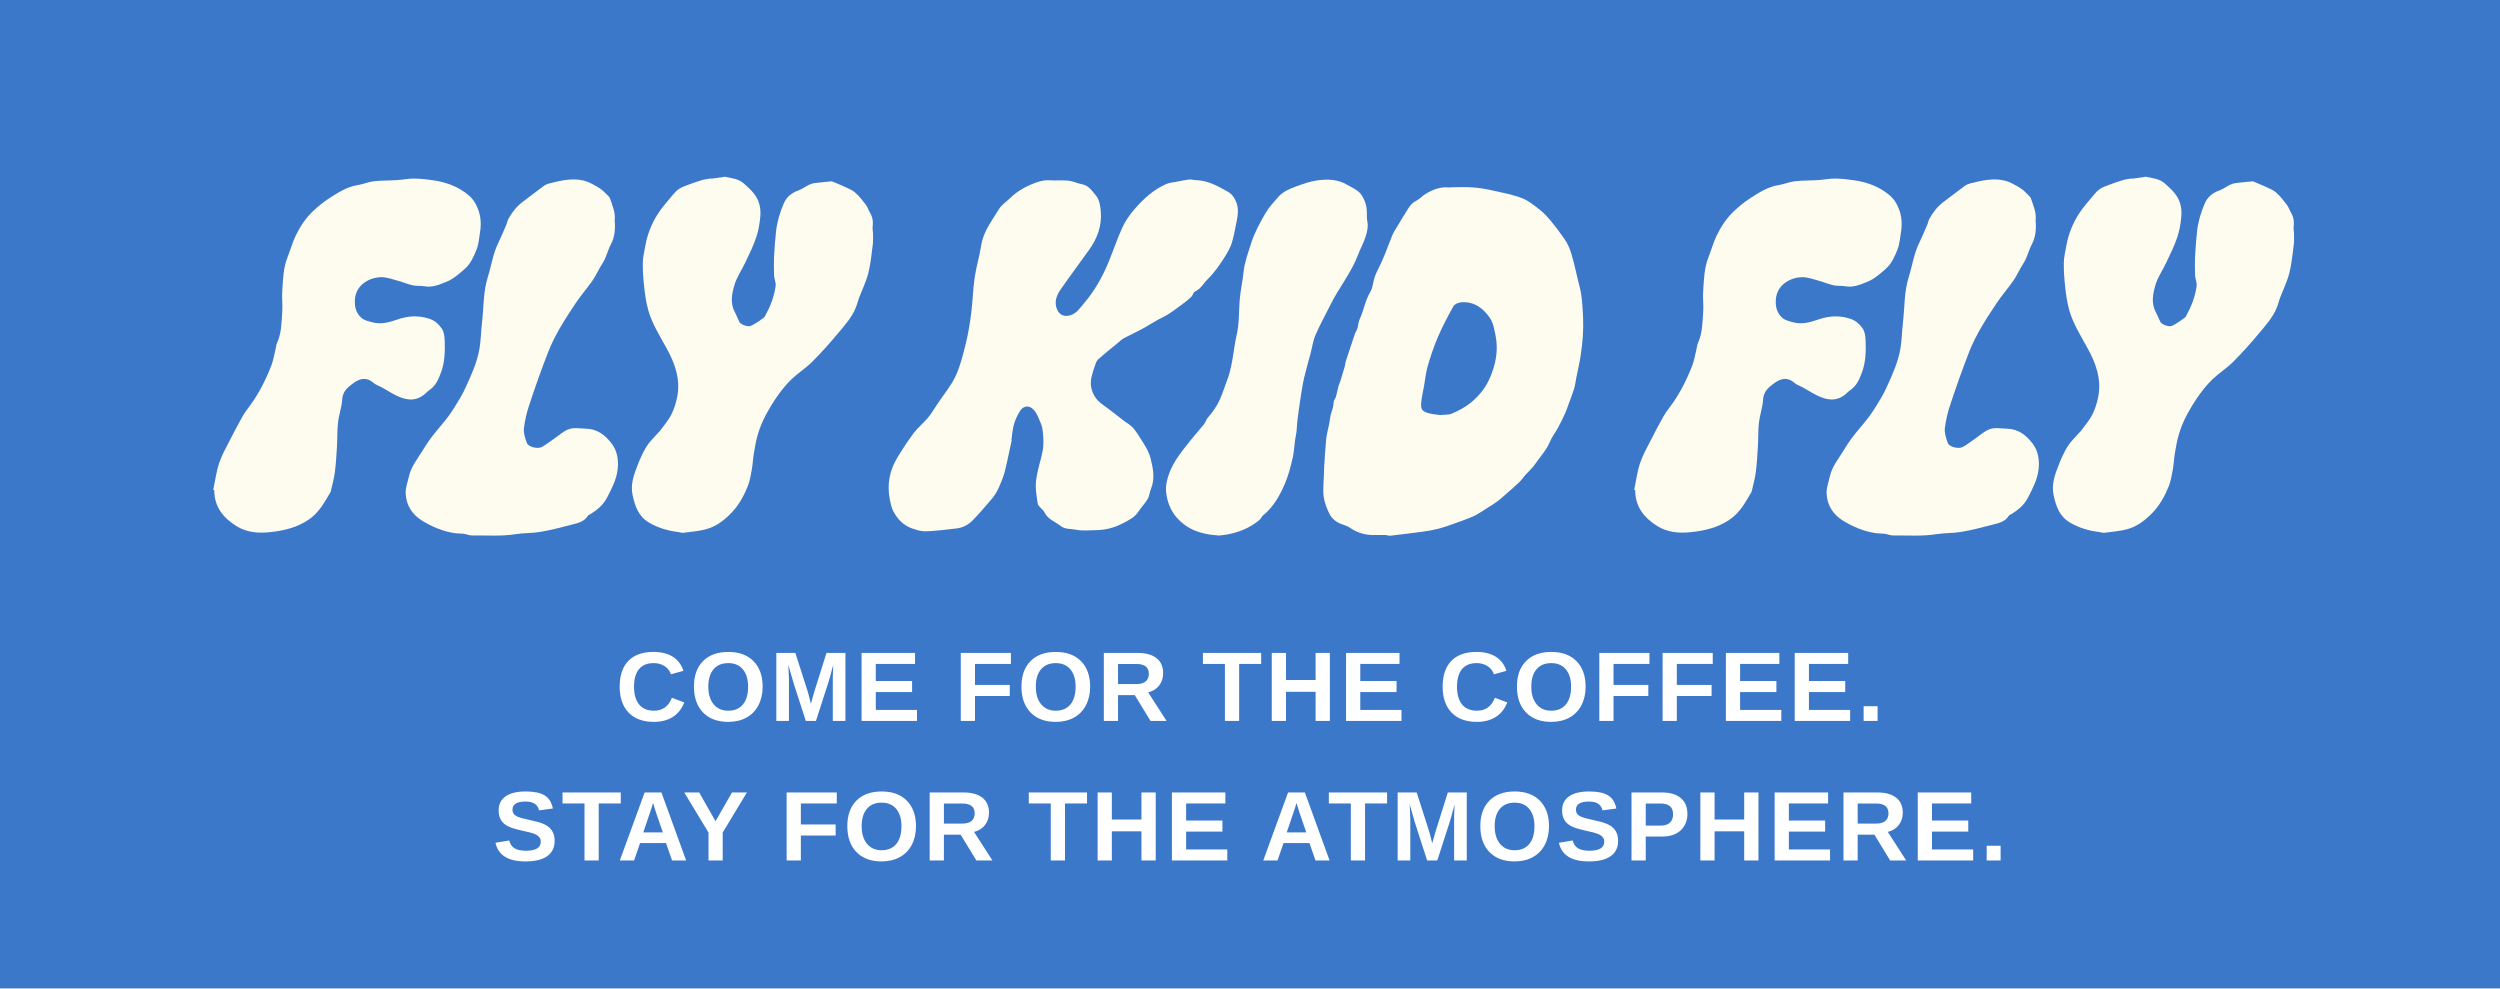
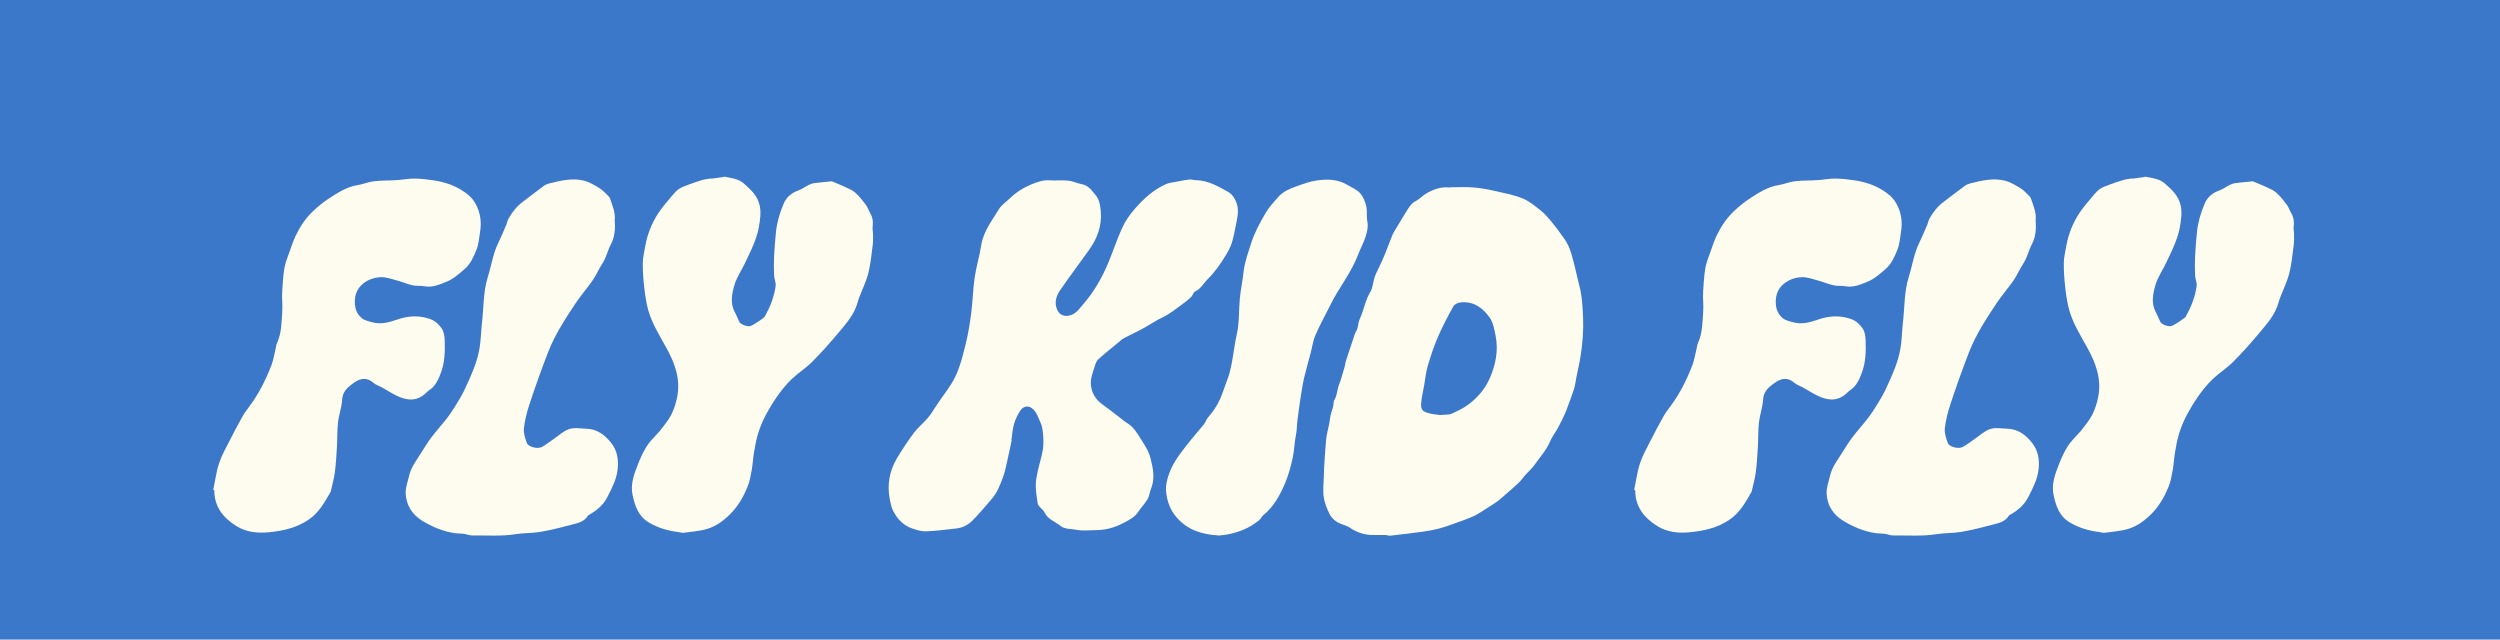
- <svg xmlns="http://www.w3.org/2000/svg" viewBox="0 0 860 340" width="860" height="340">
-   <rect width="860" height="340" fill="#3B78C9" />
+ <svg xmlns="http://www.w3.org/2000/svg" viewBox="0 0 860 220" width="860" height="220">
+   <rect width="860" height="220" fill="#3B78C9" />
  <g transform="translate(43.75, 30) scale(2.5)">
    <path d="M275.89 12.59C276.43 12.52 276.97 12.45 277.52 12.37C277.59 12.37 277.66 12.3 277.72 12.31C278.66 12.52 279.65 12.57 280.42 13.28C280.9 13.71 281.36 14.12 281.77 14.63C282.51 15.57 282.74 16.62 282.65 17.74C282.57 18.72 282.41 19.72 282.09 20.65C281.7 21.82 281.14 22.95 280.61 24.07C280.12 25.12 279.43 26.09 279.1 27.18C278.74 28.41 278.46 29.73 279.16 30.99C279.39 31.41 279.55 31.87 279.77 32.3C279.95 32.65 280.91 33.01 281.32 32.85C281.7 32.7 282.04 32.45 282.4 32.23C282.56 32.13 282.72 32.02 282.87 31.9C283.02 31.78 283.2 31.68 283.28 31.53C284.01 30.22 284.56 28.83 284.76 27.34C284.82 26.89 284.57 26.41 284.55 25.94C284.51 25.07 284.5 24.21 284.54 23.34C284.6 22.18 284.69 21.01 284.81 19.85C284.96 18.5 285.35 17.2 285.89 15.96C286.26 15.11 286.96 14.53 287.88 14.21C288.39 14.03 288.83 13.68 289.32 13.44C289.58 13.31 289.87 13.22 290.16 13.19C290.89 13.09 291.63 13.04 292.36 12.96C292.41 12.96 292.47 12.93 292.52 12.96C293.07 13.19 293.63 13.41 294.17 13.66C294.69 13.91 295.26 14.11 295.68 14.48C296.24 14.96 296.7 15.56 297.15 16.15C297.42 16.5 297.55 16.95 297.78 17.34C298.11 17.91 298.19 18.5 298.11 19.14C298.06 19.51 298.16 19.89 298.16 20.26C298.16 20.74 298.18 21.23 298.12 21.7C297.95 23.01 297.83 24.34 297.5 25.62C297.2 26.79 296.65 27.89 296.22 29.02C296.06 29.46 295.96 29.92 295.78 30.35C295.22 31.71 294.24 32.79 293.31 33.9C292.18 35.25 291 36.57 289.75 37.82C288.9 38.67 287.85 39.32 286.98 40.15C286.29 40.81 285.67 41.56 285.11 42.34C284.46 43.25 283.88 44.21 283.36 45.19C282.94 45.99 282.59 46.84 282.33 47.71C282.07 48.56 281.92 49.44 281.77 50.32C281.64 51.1 281.61 51.9 281.47 52.67C281.33 53.44 281.19 54.24 280.9 54.96C280.36 56.3 279.65 57.56 278.63 58.61C277.7 59.57 276.62 60.4 275.33 60.78C274.28 61.09 273.17 61.16 272.08 61.31C271.85 61.34 271.61 61.24 271.37 61.21C269.94 61.03 268.6 60.66 267.32 59.9C265.83 59.01 265.41 57.62 265.08 56.15C264.75 54.69 265.25 53.32 265.77 51.99C266.11 51.11 266.51 50.23 267 49.43C267.4 48.78 267.99 48.24 268.5 47.65C268.6 47.53 268.72 47.43 268.82 47.31C269.36 46.57 269.99 45.87 270.4 45.06C270.79 44.29 271.05 43.43 271.22 42.58C271.68 40.18 270.91 38.03 269.77 35.95C268.84 34.25 267.78 32.59 267.24 30.72C266.95 29.7 266.8 28.63 266.68 27.58C266.55 26.46 266.47 25.33 266.48 24.21C266.48 23.44 266.68 22.66 266.81 21.9C267.09 20.29 267.68 18.78 268.56 17.41C269.16 16.48 269.92 15.65 270.63 14.79C270.88 14.48 271.17 14.18 271.5 13.97C271.88 13.73 272.31 13.58 272.74 13.42C273.36 13.19 273.99 12.97 274.63 12.78C275.03 12.66 275.45 12.62 275.87 12.55V12.61L275.89 12.59Z" fill="#FEFCEF" />
    <path d="M207.36 55.44C207.62 54.21 207.77 52.95 208.16 51.76C208.51 50.69 209.08 49.68 209.6 48.67C210.17 47.54 210.76 46.42 211.38 45.32C211.66 44.82 212.01 44.35 212.36 43.89C213.64 42.17 214.59 40.27 215.36 38.28C215.63 37.59 215.74 36.84 215.92 36.11C216 35.81 216.01 35.48 216.14 35.2C216.77 33.83 216.75 32.36 216.86 30.91C216.93 29.95 216.78 28.96 216.86 28C216.97 26.44 216.99 24.87 217.59 23.38C217.98 22.39 218.26 21.35 218.72 20.4C219.32 19.16 220.08 18.01 221.09 17.06C221.77 16.42 222.5 15.81 223.29 15.3C224.51 14.51 225.73 13.71 227.23 13.47C227.98 13.35 228.71 13.03 229.47 12.94C230.53 12.82 231.61 12.85 232.69 12.78C233.47 12.73 234.25 12.56 235.03 12.57C235.95 12.58 236.87 12.69 237.78 12.83C238.45 12.93 239.12 13.1 239.77 13.32C240.34 13.52 240.9 13.78 241.42 14.09C242.21 14.58 242.93 15.1 243.43 15.99C244.15 17.28 244.3 18.58 244.07 19.97C243.94 20.76 243.89 21.59 243.6 22.32C243.22 23.3 242.77 24.31 241.95 25.02C241.19 25.68 240.39 26.4 239.48 26.76C238.54 27.14 237.53 27.6 236.42 27.39C235.89 27.29 235.33 27.38 234.81 27.26C234.08 27.1 233.39 26.79 232.67 26.6C231.96 26.41 231.24 26.14 230.52 26.14C228.98 26.14 227.02 27.11 226.86 29.16C226.78 30.24 227.01 31.1 227.77 31.75C228.16 32.09 228.77 32.22 229.3 32.36C230.46 32.66 231.55 32.36 232.65 31.98C234.14 31.46 235.62 31.35 237.18 31.89C237.94 32.16 238.41 32.65 238.8 33.2C239.11 33.64 239.19 34.3 239.21 34.87C239.26 36.32 239.23 37.79 238.73 39.18C238.38 40.14 237.99 41.08 237.09 41.69C236.8 41.88 236.57 42.17 236.29 42.37C235.43 43 234.57 43.12 233.49 42.8C232.16 42.4 231.13 41.51 229.88 40.98C229.52 40.83 229.24 40.49 228.89 40.32C227.99 39.89 227.22 40.29 226.52 40.81C225.78 41.35 225.16 41.93 225.1 43C225.04 44.05 224.65 45.08 224.53 46.14C224.41 47.21 224.45 48.3 224.39 49.38C224.32 50.58 224.25 51.78 224.1 52.96C224 53.79 223.76 54.6 223.58 55.42C223.56 55.51 223.56 55.6 223.52 55.67C222.68 57.09 221.94 58.53 220.48 59.51C218.82 60.63 217.03 61.03 215.1 61.23C213.49 61.4 211.95 61.24 210.6 60.42C208.79 59.31 207.49 57.76 207.51 55.46C207.46 55.45 207.42 55.43 207.37 55.42L207.36 55.44Z" fill="#FEFCEF" />
    <path d="M262.6 18.32C262.71 19.51 262.6 20.65 262.08 21.62C261.63 22.47 261.46 23.41 260.92 24.24C260.41 25.01 260.04 25.92 259.49 26.69C258.76 27.72 257.93 28.67 257.23 29.72C255.8 31.87 254.38 34.04 253.44 36.46C252.53 38.8 251.69 41.17 250.9 43.55C250.53 44.65 250.24 45.79 250.11 46.94C250.04 47.59 250.28 48.32 250.52 48.96C250.72 49.5 252 49.82 252.59 49.5C253.15 49.19 253.66 48.78 254.19 48.42C254.9 47.94 255.55 47.3 256.33 47.04C257.04 46.8 257.89 46.97 258.68 46.99C260.23 47.02 261.33 47.91 262.19 49.04C262.96 50.05 263.15 51.28 263.01 52.56C262.86 53.97 262.22 55.16 261.59 56.4C261.03 57.5 260.18 58.19 259.17 58.79C259.08 58.84 258.96 58.89 258.91 58.97C258.37 59.86 257.41 60 256.54 60.23C255.16 60.6 253.76 60.95 252.36 61.19C251.25 61.38 250.09 61.32 248.98 61.5C246.99 61.82 245 61.65 243 61.68C242.61 61.68 242.23 61.51 241.84 61.45C241.45 61.4 241.05 61.42 240.66 61.37C238.99 61.14 237.47 60.49 236.06 59.62C234.7 58.77 233.9 57.47 233.84 55.88C233.81 55.09 234.13 54.28 234.31 53.48C234.6 52.2 235.43 51.2 236.09 50.12C236.52 49.42 236.96 48.73 237.46 48.08C238.18 47.13 239 46.26 239.71 45.3C240.32 44.47 240.85 43.58 241.38 42.69C241.67 42.21 241.9 41.71 242.14 41.2C242.92 39.51 243.69 37.79 244 35.95C244.2 34.79 244.2 33.6 244.34 32.43C244.59 30.31 244.5 28.15 245.15 26.09C245.64 24.54 245.85 22.91 246.58 21.43C246.99 20.59 247.35 19.72 247.72 18.85C247.82 18.61 247.85 18.34 247.98 18.11C248.47 17.22 249.09 16.42 249.91 15.8C250.89 15.06 251.86 14.31 252.85 13.58C253.08 13.41 253.38 13.29 253.66 13.22C255.2 12.84 256.77 12.47 258.34 12.85C259.11 13.04 259.83 13.48 260.52 13.9C260.97 14.17 261.33 14.6 261.72 14.97C261.81 15.06 261.91 15.17 261.95 15.29C262.29 16.3 262.74 17.29 262.6 18.33V18.32Z" fill="#FEFCEF" />
    <path d="M121.71 48.59C121.5 49.55 121.31 50.51 121.09 51.47C120.92 52.2 120.78 52.95 120.52 53.65C120.12 54.71 119.72 55.79 118.95 56.67C118.09 57.66 117.25 58.68 116.33 59.61C115.75 60.2 115 60.61 114.14 60.71C112.73 60.87 111.32 61.06 109.91 61.11C109.27 61.13 108.6 60.92 107.99 60.71C106.8 60.29 105.97 59.41 105.41 58.32C105.17 57.85 105.06 57.31 104.95 56.78C104.53 54.72 104.88 52.77 105.97 50.97C106.68 49.8 107.43 48.65 108.25 47.56C108.82 46.81 109.58 46.21 110.19 45.48C110.67 44.9 111.05 44.23 111.48 43.6C112.33 42.32 113.35 41.12 113.99 39.75C114.65 38.34 115.02 36.78 115.4 35.25C115.74 33.86 115.97 32.43 116.15 31C116.35 29.41 116.38 27.8 116.61 26.21C116.83 24.7 117.29 23.23 117.52 21.72C117.82 19.82 119 18.37 119.94 16.8C120.3 16.2 120.95 15.78 121.47 15.28C122.31 14.46 123.3 13.83 124.37 13.39C125.17 13.06 126.01 12.74 126.94 12.81C127.8 12.87 128.68 12.77 129.53 12.86C130.16 12.93 130.75 13.24 131.38 13.35C132.3 13.52 132.75 14.26 133.26 14.85C133.78 15.46 133.9 16.3 133.97 17.11C134.13 19.07 133.49 20.8 132.37 22.37C131.06 24.2 129.71 26 128.43 27.85C127.86 28.67 127.52 29.6 127.97 30.62C128.28 31.34 128.95 31.61 129.73 31.4C130.63 31.15 131.08 30.4 131.61 29.79C133.1 28.07 134.2 26.1 135.06 24.01C135.7 22.45 136.23 20.85 136.93 19.32C137.34 18.42 137.93 17.57 138.58 16.82C139.81 15.39 141.2 14.1 142.98 13.32C143.39 13.14 143.86 13.11 144.31 13.02C144.92 12.9 145.52 12.77 146.13 12.7C146.44 12.67 146.76 12.79 147.08 12.79C148.73 12.83 150.08 13.62 151.45 14.38C151.99 14.68 152.31 15.14 152.56 15.7C153.02 16.74 152.81 17.75 152.6 18.77C152.42 19.65 152.27 20.55 152 21.41C151.81 22.03 151.48 22.61 151.14 23.17C150.43 24.32 149.66 25.45 148.69 26.4C148.11 26.97 147.75 27.74 146.94 28.11C146.7 28.22 146.63 28.65 146.41 28.86C146 29.25 145.54 29.61 145.08 29.94C144.26 30.53 143.47 31.19 142.56 31.62C141.66 32.04 140.85 32.6 139.99 33.08C139.07 33.6 138.09 34.03 137.15 34.53C136.81 34.72 136.52 35.02 136.21 35.27C135.33 36 134.43 36.7 133.59 37.47C133.33 37.71 133.23 38.14 133.1 38.5C132.95 38.9 132.85 39.32 132.73 39.74C132.31 41.19 132.91 42.75 134.17 43.63C134.94 44.17 135.68 44.77 136.43 45.34C136.84 45.65 137.23 45.99 137.67 46.26C138.45 46.76 138.91 47.5 139.38 48.25C139.94 49.14 140.55 50.02 140.81 51.04C141.17 52.45 141.46 53.87 140.86 55.31C140.68 55.75 140.65 56.28 140.41 56.68C140.06 57.28 139.53 57.79 139.16 58.38C138.65 59.19 137.81 59.58 137.03 59.99C135.88 60.6 134.63 60.94 133.27 60.95C132.36 60.95 131.45 61.08 130.56 60.89C129.85 60.74 129.06 60.86 128.46 60.38C127.69 59.77 126.66 59.46 126.21 58.48C126.09 58.21 125.8 58.02 125.6 57.78C125.48 57.63 125.31 57.47 125.29 57.3C125.17 56.48 125.03 55.65 125.02 54.83C125.02 54.17 125.15 53.5 125.29 52.85C125.5 51.87 125.82 50.91 125.99 49.93C126.1 49.28 126.09 48.6 126.04 47.93C125.99 47.32 125.93 46.68 125.67 46.14C125.35 45.45 125.15 44.67 124.49 44.17C123.89 43.71 123.2 43.98 122.85 44.56C122.12 45.78 121.92 46.5 121.75 47.86C121.8 47.87 121.63 48.57 121.68 48.58L121.71 48.59Z" fill="#FEFCEF" />
    <path d="M182.06 13.77C183.2 13.77 184.19 13.71 185.18 13.79C186.14 13.86 187.09 14.03 188.03 14.24C189.36 14.54 190.72 14.79 191.98 15.29C192.89 15.65 193.68 16.32 194.47 16.94C195.02 17.37 195.49 17.91 195.94 18.45C196.58 19.23 197.18 20.04 197.76 20.87C198.64 22.11 198.9 23.59 199.27 25.02C199.45 25.73 199.58 26.45 199.78 27.16C200.19 28.63 200.26 30.14 200.33 31.66C200.41 33.41 200.27 35.13 200.01 36.85C199.86 37.88 199.61 38.91 199.41 39.93C199.31 40.46 199.24 41 199.09 41.51C198.88 42.21 198.6 42.89 198.35 43.58C198.2 43.99 198.07 44.41 197.89 44.81C197.58 45.49 197.26 46.16 196.9 46.82C196.54 47.49 196.05 48.1 195.76 48.8C195.28 49.96 194.42 50.84 193.74 51.85C193.37 52.4 192.84 52.85 192.39 53.35C192.1 53.68 191.86 54.05 191.54 54.36C190.98 54.9 190.39 55.4 189.81 55.91C189.41 56.26 189.03 56.62 188.6 56.94C188.15 57.28 187.67 57.57 187.19 57.87C186.56 58.26 185.95 58.71 185.28 59.02C184.31 59.46 183.29 59.79 182.28 60.16C181.67 60.38 181.06 60.59 180.44 60.75C179.74 60.92 179.04 61.06 178.33 61.15C176.82 61.36 175.31 61.54 173.8 61.71C173.58 61.73 173.36 61.63 173.13 61.62C172.61 61.61 172.09 61.62 171.57 61.62C170.34 61.64 169.23 61.3 168.21 60.59C167.87 60.35 167.42 60.25 167.02 60.09C166.33 59.82 165.76 59.35 165.44 58.72C165.07 57.98 164.75 57.16 164.64 56.35C164.51 55.44 164.64 54.5 164.66 53.57C164.66 53.16 164.68 52.74 164.7 52.33C164.79 51.03 164.85 49.73 164.98 48.44C165.06 47.71 165.27 46.99 165.41 46.26C165.5 45.8 165.52 45.32 165.66 44.88C165.82 44.37 166.01 43.89 166.01 43.34C166.01 43.11 166.23 42.88 166.31 42.63C166.41 42.33 166.47 42.01 166.54 41.7C166.6 41.47 166.64 41.24 166.71 41.02C166.78 40.8 166.89 40.58 166.96 40.36C167.16 39.73 167.35 39.1 167.53 38.46C167.6 38.23 167.6 37.97 167.67 37.74C168.08 36.47 168.5 35.2 168.93 33.94C169.02 33.69 169.2 33.47 169.27 33.22C169.4 32.78 169.41 32.3 169.6 31.9C170.17 30.68 170.35 29.33 171.06 28.16C171.42 27.56 171.43 26.76 171.67 26.08C171.89 25.46 172.23 24.87 172.5 24.27C172.72 23.78 172.94 23.29 173.14 22.79C173.46 21.99 173.75 21.17 174.08 20.38C174.23 20.01 174.46 19.67 174.66 19.33C175.18 18.47 175.69 17.61 176.23 16.76C176.5 16.33 176.79 15.92 177.3 15.67C177.79 15.43 178.18 14.98 178.65 14.69C179.73 14.01 180.9 13.65 182.04 13.81L182.06 13.77ZM180.59 45.11C181.3 45.04 181.85 45.11 182.28 44.91C183.16 44.52 184.05 44.08 184.79 43.48C185.93 42.57 186.86 41.46 187.47 40.09C188.31 38.19 188.7 36.23 188.29 34.18C188.12 33.34 187.97 32.42 187.51 31.75C186.59 30.4 185.3 29.44 183.53 29.6C183.16 29.63 182.65 29.85 182.49 30.14C181.71 31.53 180.97 32.95 180.34 34.41C179.79 35.69 179.35 37.02 178.96 38.35C178.7 39.24 178.61 40.19 178.45 41.11C178.31 41.87 178.13 42.62 178.06 43.39C177.97 44.32 178.19 44.61 179.09 44.86C179.64 45.01 180.23 45.05 180.6 45.1L180.59 45.11Z" fill="#FEFCEF" />
    <path d="M150.09 61.67C147.77 61.54 145.83 60.86 144.37 59.16C143.55 58.2 143.12 57.06 142.97 55.8C142.86 54.87 143.06 54.02 143.38 53.14C144.04 51.32 145.29 49.92 146.44 48.44C147 47.73 147.62 47.07 148.18 46.36C148.39 46.09 148.48 45.72 148.7 45.47C149.38 44.68 149.98 43.84 150.39 42.89C150.77 42.01 151.05 41.1 151.39 40.21C151.82 39.09 152.01 37.92 152.2 36.74C152.34 35.86 152.46 34.98 152.66 34.12C153.04 32.49 152.95 30.83 153.09 29.19C153.2 27.92 153.49 26.66 153.62 25.39C153.76 24.03 154.25 22.78 154.65 21.49C155.13 19.98 155.88 18.63 156.67 17.27C157.15 16.44 157.81 15.79 158.4 15.09C159.04 14.35 160 13.95 160.93 13.62C161.83 13.3 162.76 12.96 163.7 12.83C165.11 12.63 166.55 12.65 167.84 13.41C168.45 13.77 169.16 14.06 169.63 14.56C170.06 15.03 170.34 15.71 170.49 16.35C170.65 17.04 170.51 17.8 170.65 18.5C170.79 19.21 170.62 19.86 170.43 20.48C170.17 21.37 169.69 22.19 169.37 23.06C168.43 25.54 166.73 27.59 165.57 29.94C164.89 31.33 164.12 32.68 163.51 34.1C163.17 34.88 163.06 35.77 162.84 36.61C162.55 37.72 162.22 38.82 161.96 39.93C161.74 40.89 161.59 41.87 161.44 42.85C161.28 43.86 161.15 44.88 161.02 45.9C160.94 46.56 160.96 47.23 160.82 47.87C160.61 48.86 160.61 49.87 160.4 50.88C160.12 52.17 159.79 53.43 159.27 54.63C158.57 56.24 157.72 57.76 156.32 58.9C156.11 59.07 156 59.38 155.79 59.55C154.49 60.65 152.95 61.26 151.28 61.56C150.85 61.64 150.41 61.66 150.09 61.7V61.67Z" fill="#FEFCEF" />
    <path d="M80.36 12.59C80.9 12.52 81.44 12.45 81.99 12.37C82.06 12.37 82.13 12.3 82.19 12.31C83.13 12.52 84.12 12.57 84.89 13.28C85.37 13.71 85.83 14.12 86.24 14.63C86.98 15.57 87.21 16.62 87.12 17.74C87.04 18.72 86.88 19.72 86.56 20.65C86.17 21.82 85.61 22.95 85.08 24.07C84.59 25.12 83.9 26.09 83.57 27.18C83.21 28.41 82.93 29.73 83.63 30.99C83.86 31.41 84.02 31.87 84.24 32.3C84.42 32.65 85.38 33.01 85.79 32.85C86.17 32.7 86.51 32.45 86.87 32.23C87.03 32.13 87.19 32.02 87.34 31.9C87.49 31.78 87.67 31.68 87.75 31.53C88.48 30.22 89.03 28.83 89.23 27.34C89.29 26.89 89.04 26.41 89.02 25.94C88.98 25.07 88.97 24.21 89.01 23.34C89.07 22.18 89.16 21.01 89.28 19.85C89.43 18.5 89.82 17.2 90.36 15.96C90.73 15.11 91.43 14.53 92.35 14.21C92.86 14.03 93.3 13.68 93.79 13.44C94.05 13.31 94.34 13.22 94.63 13.19C95.36 13.09 96.1 13.04 96.83 12.96C96.88 12.96 96.94 12.93 96.99 12.96C97.54 13.19 98.1 13.41 98.64 13.66C99.16 13.91 99.73 14.11 100.15 14.48C100.71 14.96 101.17 15.56 101.62 16.15C101.89 16.5 102.02 16.95 102.25 17.34C102.58 17.91 102.66 18.5 102.58 19.14C102.53 19.51 102.63 19.89 102.63 20.26C102.63 20.74 102.65 21.23 102.59 21.7C102.42 23.01 102.3 24.34 101.97 25.62C101.67 26.79 101.12 27.89 100.69 29.02C100.53 29.46 100.43 29.92 100.25 30.35C99.69 31.71 98.71 32.79 97.78 33.9C96.65 35.25 95.47 36.57 94.22 37.82C93.37 38.67 92.32 39.32 91.45 40.15C90.76 40.81 90.14 41.56 89.58 42.34C88.93 43.25 88.35 44.21 87.83 45.19C87.41 45.99 87.06 46.84 86.8 47.71C86.54 48.56 86.39 49.44 86.24 50.32C86.11 51.1 86.08 51.9 85.94 52.67C85.8 53.44 85.66 54.24 85.37 54.96C84.83 56.3 84.12 57.56 83.1 58.61C82.17 59.57 81.09 60.4 79.8 60.78C78.75 61.09 77.64 61.16 76.55 61.31C76.32 61.34 76.08 61.24 75.84 61.21C74.41 61.03 73.07 60.66 71.79 59.9C70.3 59.01 69.88 57.62 69.55 56.15C69.22 54.69 69.72 53.32 70.24 51.99C70.58 51.11 70.98 50.23 71.47 49.43C71.87 48.78 72.46 48.24 72.97 47.65C73.07 47.53 73.19 47.43 73.29 47.31C73.83 46.57 74.46 45.87 74.87 45.06C75.26 44.29 75.52 43.43 75.69 42.58C76.15 40.18 75.38 38.03 74.24 35.95C73.31 34.25 72.25 32.59 71.71 30.72C71.42 29.7 71.27 28.63 71.15 27.58C71.02 26.46 70.94 25.33 70.95 24.21C70.95 23.44 71.15 22.66 71.28 21.9C71.56 20.29 72.15 18.78 73.03 17.41C73.63 16.48 74.39 15.65 75.1 14.79C75.35 14.48 75.64 14.18 75.97 13.97C76.35 13.73 76.78 13.58 77.21 13.42C77.83 13.19 78.46 12.97 79.1 12.78C79.5 12.66 79.92 12.62 80.34 12.55V12.61L80.36 12.59Z" fill="#FEFCEF" />
    <path d="M11.84 55.44C12.1 54.21 12.25 52.95 12.64 51.76C12.99 50.69 13.56 49.68 14.08 48.67C14.65 47.54 15.24 46.42 15.86 45.32C16.14 44.82 16.49 44.35 16.84 43.89C18.12 42.17 19.07 40.27 19.84 38.28C20.11 37.59 20.22 36.84 20.4 36.11C20.48 35.81 20.49 35.48 20.62 35.2C21.25 33.83 21.23 32.36 21.34 30.91C21.41 29.95 21.26 28.96 21.34 28C21.45 26.44 21.47 24.87 22.07 23.38C22.46 22.39 22.74 21.35 23.2 20.4C23.8 19.16 24.56 18.01 25.57 17.06C26.25 16.42 26.98 15.81 27.77 15.3C28.99 14.51 30.21 13.71 31.71 13.47C32.46 13.35 33.19 13.03 33.95 12.94C35.01 12.82 36.09 12.85 37.17 12.78C37.95 12.73 38.73 12.56 39.51 12.57C40.43 12.58 41.35 12.69 42.26 12.83C42.93 12.93 43.6 13.1 44.25 13.32C44.82 13.52 45.38 13.78 45.9 14.09C46.69 14.58 47.41 15.1 47.91 15.99C48.63 17.28 48.78 18.58 48.55 19.97C48.42 20.76 48.37 21.59 48.08 22.32C47.7 23.3 47.25 24.31 46.43 25.02C45.67 25.68 44.87 26.4 43.96 26.76C43.02 27.14 42.01 27.6 40.9 27.39C40.37 27.29 39.81 27.38 39.29 27.26C38.56 27.1 37.87 26.79 37.15 26.6C36.44 26.41 35.72 26.14 35 26.14C33.46 26.14 31.5 27.11 31.34 29.16C31.26 30.24 31.49 31.1 32.25 31.75C32.64 32.09 33.25 32.22 33.78 32.36C34.94 32.66 36.03 32.36 37.13 31.98C38.62 31.46 40.1 31.35 41.66 31.89C42.42 32.16 42.89 32.65 43.28 33.2C43.59 33.64 43.67 34.3 43.69 34.87C43.74 36.32 43.71 37.79 43.21 39.18C42.86 40.14 42.47 41.08 41.57 41.69C41.28 41.88 41.05 42.17 40.77 42.37C39.91 43 39.05 43.12 37.97 42.8C36.64 42.4 35.61 41.51 34.36 40.98C34 40.83 33.72 40.49 33.37 40.32C32.47 39.89 31.7 40.29 31 40.81C30.26 41.35 29.64 41.93 29.58 43C29.52 44.05 29.13 45.08 29.01 46.14C28.89 47.21 28.93 48.3 28.87 49.38C28.8 50.58 28.73 51.78 28.58 52.96C28.48 53.79 28.24 54.6 28.06 55.42C28.04 55.51 28.04 55.6 28 55.67C27.16 57.09 26.42 58.53 24.96 59.51C23.3 60.63 21.51 61.03 19.58 61.23C17.97 61.4 16.43 61.24 15.08 60.42C13.27 59.31 11.97 57.76 11.99 55.46C11.94 55.45 11.9 55.43 11.85 55.42L11.84 55.44Z" fill="#FEFCEF" />
    <path d="M67.08 18.32C67.19 19.51 67.08 20.65 66.56 21.62C66.11 22.47 65.94 23.41 65.4 24.24C64.89 25.01 64.52 25.92 63.97 26.69C63.24 27.72 62.41 28.67 61.71 29.72C60.28 31.87 58.86 34.04 57.92 36.46C57.01 38.8 56.17 41.17 55.38 43.55C55.01 44.65 54.72 45.79 54.59 46.94C54.52 47.59 54.76 48.32 55 48.96C55.2 49.5 56.48 49.82 57.07 49.5C57.63 49.19 58.14 48.78 58.67 48.42C59.38 47.94 60.03 47.3 60.81 47.04C61.52 46.8 62.37 46.97 63.16 46.99C64.71 47.02 65.81 47.91 66.67 49.04C67.44 50.05 67.63 51.28 67.49 52.56C67.34 53.97 66.7 55.16 66.07 56.4C65.51 57.5 64.66 58.19 63.65 58.79C63.56 58.84 63.44 58.89 63.39 58.97C62.85 59.86 61.89 60 61.02 60.23C59.64 60.6 58.24 60.95 56.84 61.19C55.73 61.38 54.57 61.32 53.46 61.5C51.47 61.82 49.48 61.65 47.48 61.68C47.09 61.68 46.71 61.51 46.32 61.45C45.93 61.4 45.53 61.42 45.14 61.37C43.47 61.14 41.95 60.49 40.54 59.62C39.18 58.77 38.38 57.47 38.32 55.88C38.29 55.09 38.61 54.28 38.79 53.48C39.08 52.2 39.91 51.2 40.57 50.12C41 49.42 41.44 48.73 41.94 48.08C42.66 47.13 43.48 46.26 44.19 45.3C44.8 44.47 45.33 43.58 45.86 42.69C46.15 42.21 46.38 41.71 46.62 41.2C47.4 39.51 48.17 37.79 48.48 35.95C48.68 34.79 48.68 33.6 48.82 32.43C49.07 30.31 48.98 28.15 49.63 26.09C50.12 24.54 50.33 22.91 51.06 21.43C51.47 20.59 51.83 19.72 52.2 18.85C52.3 18.61 52.33 18.34 52.46 18.11C52.95 17.22 53.57 16.42 54.39 15.8C55.37 15.06 56.34 14.31 57.33 13.58C57.56 13.41 57.86 13.29 58.14 13.22C59.68 12.84 61.25 12.47 62.82 12.85C63.59 13.04 64.31 13.48 65 13.9C65.45 14.17 65.81 14.6 66.2 14.97C66.29 15.06 66.39 15.17 66.43 15.29C66.77 16.3 67.22 17.29 67.08 18.33V18.32Z" fill="#FEFCEF" />
  </g>
  <text x="430" y="248" font-family="'Arial Black', Arial, sans-serif" font-size="34" font-weight="900" letter-spacing="1" text-anchor="middle" fill="white">COME FOR THE COFFEE.</text>
  <text x="430" y="296" font-family="'Arial Black', Arial, sans-serif" font-size="34" font-weight="900" letter-spacing="1" text-anchor="middle" fill="white">STAY FOR THE ATMOSPHERE.</text>
</svg>
